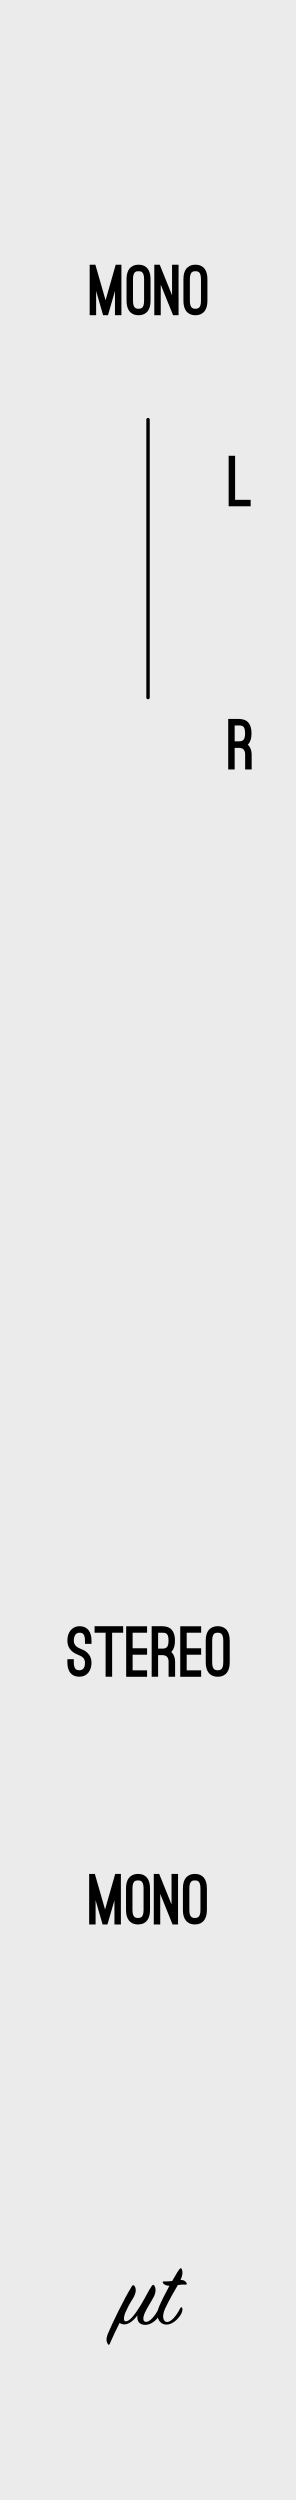
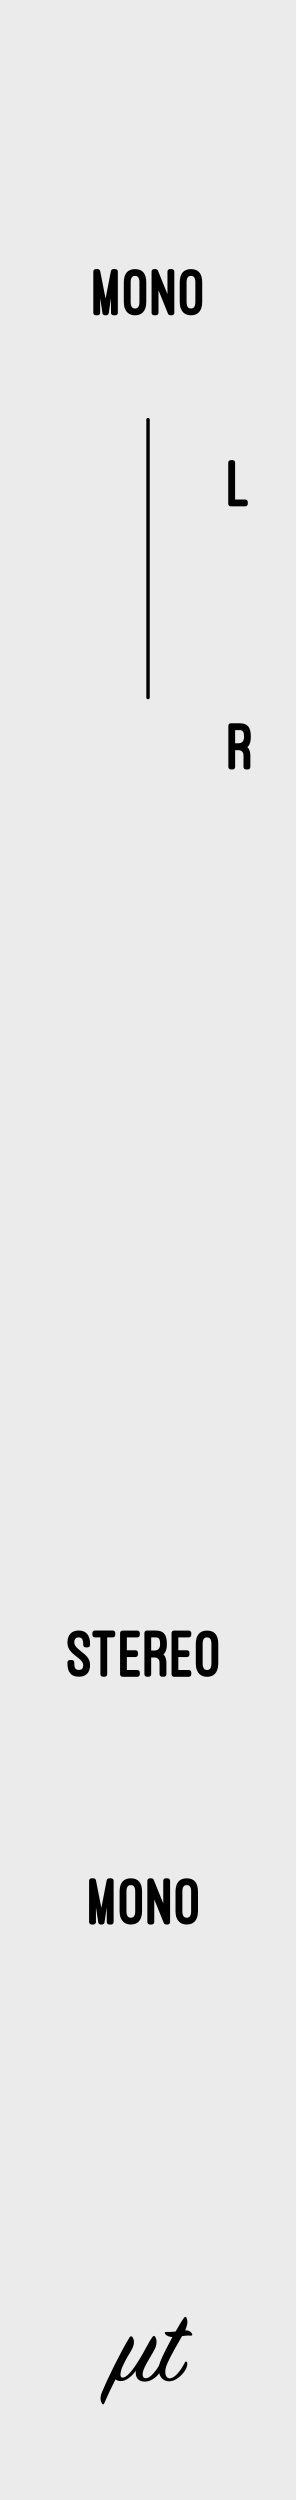
- <svg xmlns="http://www.w3.org/2000/svg" width="45" height="380recoder" viewBox="0 0 45 380" version="1.1" xml:space="preserve" style="fill-rule:evenodd;clip-rule:evenodd;stroke-linecap:round;stroke-linejoin:round;stroke-miterlimit:1.5;">
+ <svg xmlns="http://www.w3.org/2000/svg" width="45" height="380" viewBox="0 0 45 380" version="1.1" xml:space="preserve" style="fill-rule:evenodd;clip-rule:evenodd;stroke-linecap:round;stroke-linejoin:round;stroke-miterlimit:1.5;">
  <rect x="0" y="0" width="45" height="380" style="fill:rgb(235,235,235);" />
-   <g transform="matrix(1,0,0,1,-3.02595,113.734)">
-     <path d="M18.62,178.78L17.557,175.103L17.557,178.78L16.578,178.78L16.578,171.103L17.443,171.103L18.995,176.509L20.536,171.103L21.401,171.103L21.401,178.78L20.422,178.78L20.422,175.103L19.359,178.78L18.62,178.78Z" style="fill-rule:nonzero;" />
-     <path d="M22.182,173.29C22.182,172.613 22.328,172.082 22.62,171.707C22.734,171.572 22.891,171.426 23.12,171.301C23.349,171.186 23.63,171.103 24.005,171.103C24.755,171.103 25.172,171.426 25.391,171.707C25.682,172.082 25.828,172.613 25.828,173.29L25.828,176.592C25.828,177.269 25.682,177.801 25.391,178.176C25.172,178.457 24.755,178.78 24.005,178.78C23.266,178.78 22.838,178.457 22.62,178.176C22.328,177.801 22.182,177.269 22.182,176.592L22.182,173.29ZM23.161,176.592C23.161,177.207 23.297,177.499 23.474,177.644C23.651,177.79 23.849,177.801 24.005,177.801C24.141,177.801 24.359,177.79 24.536,177.644C24.713,177.499 24.849,177.207 24.849,176.592L24.849,173.29C24.849,172.697 24.713,172.384 24.536,172.238C24.359,172.092 24.141,172.092 24.005,172.092C23.849,172.092 23.651,172.092 23.474,172.238C23.297,172.384 23.161,172.697 23.161,173.29L23.161,176.592Z" style="fill-rule:nonzero;" />
-     <path d="M29.255,178.78L27.38,174.134L27.38,178.78L26.401,178.78L26.401,171.103L27.224,171.103L29.099,175.749L29.099,171.103L30.088,171.103L30.088,178.78L29.255,178.78Z" style="fill-rule:nonzero;" />
-     <path d="M30.828,173.29C30.828,172.613 30.974,172.082 31.266,171.707C31.38,171.572 31.536,171.426 31.766,171.301C31.995,171.186 32.276,171.103 32.651,171.103C33.401,171.103 33.818,171.426 34.036,171.707C34.328,172.082 34.474,172.613 34.474,173.29L34.474,176.592C34.474,177.269 34.328,177.801 34.036,178.176C33.818,178.457 33.401,178.78 32.651,178.78C31.911,178.78 31.484,178.457 31.266,178.176C30.974,177.801 30.828,177.269 30.828,176.592L30.828,173.29ZM31.807,176.592C31.807,177.207 31.943,177.499 32.12,177.644C32.297,177.79 32.495,177.801 32.651,177.801C32.786,177.801 33.005,177.79 33.182,177.644C33.359,177.499 33.495,177.207 33.495,176.592L33.495,173.29C33.495,172.697 33.359,172.384 33.182,172.238C33.005,172.092 32.786,172.092 32.651,172.092C32.495,172.092 32.297,172.092 32.12,172.238C31.943,172.384 31.807,172.697 31.807,173.29L31.807,176.592Z" style="fill-rule:nonzero;" />
-   </g>
-   <g transform="matrix(0.718012,0,0,0.718012,0.426451,92.0249)">
-     <path d="M13.669,223.073L15.032,223.073L15.032,223.755C15.032,224.379 15.148,224.828 15.366,225.104C15.409,225.177 15.497,225.235 15.627,225.307C15.758,225.38 15.946,225.423 16.222,225.423C16.744,225.423 17.034,225.162 17.208,224.843C17.368,224.524 17.397,224.118 17.397,223.827C17.397,223.32 17.223,222.986 16.976,222.739C16.73,222.507 16.396,222.348 16.091,222.217L15.83,222.101C15.526,221.97 15.003,221.753 14.539,221.303C13.959,220.737 13.669,220.026 13.669,219.156C13.669,218.242 13.915,217.473 14.379,216.936C14.829,216.414 15.467,216.095 16.222,216.095C17.266,216.095 17.847,216.545 18.151,216.936C18.572,217.473 18.775,218.213 18.775,219.156L18.775,219.838L17.397,219.838L17.397,219.156C17.397,218.329 17.208,217.879 16.962,217.676C16.715,217.473 16.41,217.473 16.222,217.473C15.656,217.473 15.38,217.778 15.221,218.155C15.047,218.532 15.032,218.967 15.032,219.156C15.032,219.664 15.206,219.997 15.453,220.259C15.7,220.52 16.033,220.708 16.381,220.839L16.614,220.94C16.889,221.056 17.412,221.245 17.876,221.695C18.471,222.246 18.775,222.957 18.775,223.827C18.775,225.467 17.861,226.787 16.222,226.787C14.524,226.787 13.669,225.67 13.669,223.755L13.669,223.073Z" style="fill-rule:nonzero;" />
-     <path d="M19.428,216.095L25.478,216.095L25.478,217.473L23.142,217.473L23.142,226.787L21.764,226.787L21.764,217.473L19.428,217.473L19.428,216.095Z" style="fill-rule:nonzero;" />
-     <path d="M30.541,216.109L30.541,217.473L27.48,217.473L27.48,220.766L30.541,220.766L30.541,222.13L27.48,222.13L27.48,225.438L30.541,225.438L30.541,226.802L26.116,226.802L26.116,216.109L30.541,216.109Z" style="fill-rule:nonzero;" />
-     <path d="M36.475,226.787L35.096,226.787L35.096,223.624C35.096,222.681 34.647,222.217 33.733,222.217L32.877,222.217L32.877,226.787L31.513,226.787L31.513,216.095L33.733,216.095C35.575,216.095 36.446,217.154 36.446,219.141C36.446,220.128 36.228,220.882 35.807,221.39C35.793,221.405 35.764,221.434 35.749,221.463C35.72,221.492 35.691,221.521 35.662,221.535C36.184,222.043 36.475,222.739 36.475,223.624L36.475,226.787ZM32.877,220.839L33.733,220.839C34.095,220.839 34.356,220.795 34.502,220.708C34.632,220.621 34.719,220.549 34.763,220.505C34.98,220.23 35.082,219.78 35.082,219.141C35.082,218.431 34.966,218.01 34.748,217.763C34.516,217.531 34.182,217.473 33.733,217.473L32.877,217.473L32.877,220.839Z" style="fill-rule:nonzero;" />
-     <path d="M41.987,216.109L41.987,217.473L38.926,217.473L38.926,220.766L41.987,220.766L41.987,222.13L38.926,222.13L38.926,225.438L41.987,225.438L41.987,226.802L37.563,226.802L37.563,216.109L41.987,216.109Z" style="fill-rule:nonzero;" />
-     <path d="M42.96,219.141C42.96,218.198 43.163,217.459 43.569,216.936C43.728,216.748 43.946,216.545 44.265,216.371C44.584,216.211 44.976,216.095 45.498,216.095C46.543,216.095 47.123,216.545 47.428,216.936C47.834,217.459 48.037,218.198 48.037,219.141L48.037,223.74C48.037,224.683 47.834,225.423 47.428,225.946C47.123,226.337 46.543,226.787 45.498,226.787C44.468,226.787 43.873,226.337 43.569,225.946C43.163,225.423 42.96,224.683 42.96,223.74L42.96,219.141ZM44.323,223.74C44.323,224.596 44.512,225.003 44.758,225.206C45.005,225.409 45.281,225.423 45.498,225.423C45.687,225.423 45.992,225.409 46.238,225.206C46.485,225.003 46.673,224.596 46.673,223.74L46.673,219.141C46.673,218.315 46.485,217.879 46.238,217.676C45.992,217.473 45.687,217.473 45.498,217.473C45.281,217.473 45.005,217.473 44.758,217.676C44.512,217.879 44.323,218.315 44.323,219.141L44.323,223.74Z" style="fill-rule:nonzero;" />
-   </g>
-   <g transform="matrix(1,0,0,1,4,13.8201)">
-     <path d="M34.1,63.135L30.756,63.135L30.756,55.458L31.735,55.458L31.735,62.155L34.1,62.155L34.1,63.135Z" style="fill-rule:nonzero;" />
-   </g>
-   <g transform="matrix(1,0,0,1,6.79123,25.0134)">
-     <path d="M31.46,91.941L30.471,91.941L30.471,89.671C30.471,88.993 30.148,88.66 29.491,88.66L28.877,88.66L28.877,91.941L27.898,91.941L27.898,84.264L29.491,84.264C30.814,84.264 31.439,85.025 31.439,86.452C31.439,87.16 31.283,87.702 30.981,88.066C30.971,88.077 30.95,88.098 30.939,88.118C30.918,88.139 30.898,88.16 30.877,88.171C31.252,88.535 31.46,89.035 31.46,89.671L31.46,91.941ZM28.877,87.671L29.491,87.671C29.752,87.671 29.939,87.639 30.043,87.577C30.137,87.514 30.2,87.462 30.231,87.431C30.387,87.233 30.46,86.91 30.46,86.452C30.46,85.941 30.377,85.639 30.221,85.462C30.054,85.296 29.814,85.254 29.491,85.254L28.877,85.254L28.877,87.671Z" style="fill-rule:nonzero;" />
-   </g>
-   <g transform="matrix(1,0,0,1,-2.0753,19.1302)">
-     <path d="M17.748,28.783L16.686,25.106L16.686,28.783L15.707,28.783L15.707,21.106L16.571,21.106L18.123,26.512L19.665,21.106L20.529,21.106L20.529,28.783L19.55,28.783L19.55,25.106L18.488,28.783L17.748,28.783Z" style="fill-rule:nonzero;" />
-     <path d="M21.311,23.294C21.311,22.616 21.457,22.085 21.748,21.71C21.863,21.575 22.019,21.429 22.248,21.304C22.477,21.189 22.759,21.106 23.134,21.106C23.884,21.106 24.3,21.429 24.519,21.71C24.811,22.085 24.957,22.616 24.957,23.294L24.957,26.596C24.957,27.273 24.811,27.804 24.519,28.179C24.3,28.46 23.884,28.783 23.134,28.783C22.394,28.783 21.967,28.46 21.748,28.179C21.457,27.804 21.311,27.273 21.311,26.596L21.311,23.294ZM22.29,26.596C22.29,27.21 22.425,27.502 22.602,27.648C22.779,27.794 22.977,27.804 23.134,27.804C23.269,27.804 23.488,27.794 23.665,27.648C23.842,27.502 23.977,27.21 23.977,26.596L23.977,23.294C23.977,22.7 23.842,22.387 23.665,22.241C23.488,22.096 23.269,22.096 23.134,22.096C22.977,22.096 22.779,22.096 22.602,22.241C22.425,22.387 22.29,22.7 22.29,23.294L22.29,26.596Z" style="fill-rule:nonzero;" />
-     <path d="M28.384,28.783L26.509,24.137L26.509,28.783L25.529,28.783L25.529,21.106L26.352,21.106L28.227,25.752L28.227,21.106L29.217,21.106L29.217,28.783L28.384,28.783Z" style="fill-rule:nonzero;" />
-     <path d="M29.957,23.294C29.957,22.616 30.102,22.085 30.394,21.71C30.509,21.575 30.665,21.429 30.894,21.304C31.123,21.189 31.404,21.106 31.779,21.106C32.529,21.106 32.946,21.429 33.165,21.71C33.457,22.085 33.602,22.616 33.602,23.294L33.602,26.596C33.602,27.273 33.457,27.804 33.165,28.179C32.946,28.46 32.529,28.783 31.779,28.783C31.04,28.783 30.613,28.46 30.394,28.179C30.102,27.804 29.957,27.273 29.957,26.596L29.957,23.294ZM30.936,26.596C30.936,27.21 31.071,27.502 31.248,27.648C31.425,27.794 31.623,27.804 31.779,27.804C31.915,27.804 32.134,27.794 32.311,27.648C32.488,27.502 32.623,27.21 32.623,26.596L32.623,23.294C32.623,22.7 32.488,22.387 32.311,22.241C32.134,22.096 31.915,22.096 31.779,22.096C31.623,22.096 31.425,22.096 31.248,22.241C31.071,22.387 30.936,22.7 30.936,23.294L30.936,26.596Z" style="fill-rule:nonzero;" />
-   </g>
+   <path d="M15.521,292.525C15.677,292.525 15.844,292.389 15.885,292.222L16.229,289.91L16.229,292.15C16.229,292.358 16.396,292.525 16.604,292.525L16.896,292.525C17.104,292.525 17.271,292.358 17.271,292.15L17.271,285.879C17.271,285.67 17.104,285.504 16.896,285.504L16.583,285.504C16.427,285.504 16.25,285.639 16.219,285.795L15.406,289.993L14.583,285.795C14.552,285.639 14.385,285.504 14.229,285.504L13.917,285.504C13.708,285.504 13.542,285.67 13.542,285.879L13.542,292.15C13.542,292.358 13.708,292.525 13.917,292.525L14.208,292.525C14.406,292.525 14.583,292.358 14.583,292.15L14.583,289.889L14.938,292.233C14.969,292.389 15.135,292.525 15.292,292.525L15.521,292.525Z" style="fill-rule:nonzero;" />
+   <path d="M18.177,290.483C18.177,291.306 18.406,291.785 18.729,292.108C19.073,292.441 19.51,292.525 19.885,292.525C20.271,292.525 20.708,292.441 21.052,292.108C21.375,291.785 21.594,291.306 21.594,290.483L21.594,287.535C21.594,286.212 21.031,285.504 19.885,285.504C18.75,285.504 18.177,286.222 18.177,287.535L18.177,290.483ZM19.219,287.535C19.219,286.858 19.427,286.535 19.885,286.535C20.333,286.535 20.552,286.837 20.552,287.535L20.552,290.483C20.552,291.191 20.323,291.493 19.885,291.493C19.438,291.493 19.219,291.17 19.219,290.483L19.219,287.535Z" style="fill-rule:nonzero;" />
+   <path d="M25.479,292.525C25.688,292.525 25.854,292.358 25.854,292.15L25.854,285.879C25.854,285.67 25.688,285.504 25.479,285.504L25.188,285.504C24.979,285.504 24.813,285.67 24.813,285.879L24.813,289.316L23.365,285.733C23.323,285.618 23.156,285.504 23.021,285.504L22.771,285.504C22.573,285.504 22.396,285.67 22.396,285.879L22.396,292.15C22.396,292.358 22.573,292.525 22.771,292.525L23.073,292.525C23.271,292.525 23.448,292.358 23.448,292.15L23.448,288.712L24.896,292.295C24.938,292.41 25.115,292.525 25.24,292.525L25.479,292.525Z" style="fill-rule:nonzero;" />
+   <path d="M26.677,290.483C26.677,291.306 26.906,291.785 27.229,292.108C27.573,292.441 28.01,292.525 28.385,292.525C28.771,292.525 29.208,292.441 29.552,292.108C29.875,291.785 30.094,291.306 30.094,290.483L30.094,287.535C30.094,286.212 29.531,285.504 28.385,285.504C27.25,285.504 26.677,286.222 26.677,287.535L26.677,290.483ZM27.719,287.535C27.719,286.858 27.927,286.535 28.385,286.535C28.833,286.535 29.052,286.837 29.052,287.535L29.052,290.483C29.052,291.191 28.823,291.493 28.385,291.493C27.938,291.493 27.719,291.17 27.719,290.483L27.719,287.535Z" style="fill-rule:nonzero;" />
+   <path d="M10.251,252.829C10.251,254.194 10.824,254.861 11.97,254.861C13.074,254.861 13.689,254.236 13.689,253.069C13.689,252.059 12.991,251.527 12.303,250.996L12.314,250.996C11.803,250.6 11.293,250.194 11.293,249.663C11.293,249.121 11.532,248.881 11.97,248.881C12.428,248.881 12.647,249.194 12.647,249.881L12.647,250.027C12.647,250.236 12.814,250.402 13.022,250.402L13.314,250.402C13.522,250.402 13.689,250.236 13.689,250.027L13.689,249.881C13.689,248.559 13.095,247.84 11.97,247.84C10.866,247.84 10.251,248.517 10.251,249.694C10.251,250.725 10.97,251.288 11.657,251.829L11.657,251.819C12.168,252.215 12.647,252.6 12.647,253.09C12.647,253.642 12.407,253.829 11.97,253.829C11.824,253.829 11.647,253.809 11.532,253.694C11.386,253.569 11.293,253.329 11.293,252.829L11.293,252.694C11.293,252.486 11.116,252.319 10.918,252.319L10.626,252.319C10.418,252.319 10.251,252.486 10.251,252.694L10.251,252.829Z" style="fill-rule:nonzero;" />
+   <path d="M14.043,248.506C14.043,248.715 14.209,248.881 14.418,248.881L15.261,248.881L15.261,254.486C15.261,254.694 15.428,254.861 15.636,254.861L15.918,254.861C16.126,254.861 16.293,254.694 16.293,254.486L16.293,248.881L17.147,248.881C17.355,248.881 17.522,248.715 17.522,248.506L17.522,248.215C17.522,248.006 17.355,247.84 17.147,247.84L14.418,247.84C14.209,247.84 14.043,248.006 14.043,248.215L14.043,248.506Z" style="fill-rule:nonzero;" />
+   <path d="M18.626,247.85C18.418,247.85 18.251,248.017 18.251,248.225L18.251,254.496C18.251,254.704 18.418,254.871 18.626,254.871L20.876,254.871C21.084,254.871 21.251,254.704 21.251,254.496L21.251,254.215C21.251,254.006 21.084,253.84 20.876,253.84L19.282,253.84L19.282,251.871L20.595,251.871C20.803,251.871 20.97,251.704 20.97,251.496L20.97,251.215C20.97,251.006 20.803,250.84 20.595,250.84L19.282,250.84L19.282,248.881L20.876,248.881C21.084,248.881 21.251,248.715 21.251,248.506L21.251,248.225C21.251,248.017 21.084,247.85 20.876,247.85L18.626,247.85Z" style="fill-rule:nonzero;" />
+   <path d="M25.293,252.746C25.293,252.204 25.147,251.777 24.845,251.454C24.876,251.423 24.897,251.402 24.928,251.371C25.251,251.048 25.366,250.527 25.366,249.881C25.366,248.486 24.918,247.84 23.636,247.84L22.324,247.84C22.116,247.84 21.949,248.006 21.949,248.215L21.949,254.486C21.949,254.694 22.116,254.861 22.324,254.861L22.616,254.861C22.814,254.861 22.98,254.694 22.98,254.486L22.98,251.934L23.449,251.934C23.959,251.934 24.251,252.225 24.251,252.746L24.251,254.486C24.251,254.694 24.418,254.861 24.626,254.861L24.918,254.861C25.126,254.861 25.293,254.694 25.293,254.486L25.293,252.746ZM22.98,248.881L23.636,248.881C24.178,248.881 24.334,249.173 24.334,249.881C24.334,250.59 24.032,250.881 23.449,250.881L22.98,250.881L22.98,248.881Z" style="fill-rule:nonzero;" />
+   <path d="M26.449,247.85C26.241,247.85 26.074,248.017 26.074,248.225L26.074,254.496C26.074,254.704 26.241,254.871 26.449,254.871L28.699,254.871C28.907,254.871 29.074,254.704 29.074,254.496L29.074,254.215C29.074,254.006 28.907,253.84 28.699,253.84L27.105,253.84L27.105,251.871L28.418,251.871C28.626,251.871 28.793,251.704 28.793,251.496L28.793,251.215C28.793,251.006 28.626,250.84 28.418,250.84L27.105,250.84L27.105,248.881L28.699,248.881C28.907,248.881 29.074,248.715 29.074,248.506L29.074,248.225C29.074,248.017 28.907,247.85 28.699,247.85L26.449,247.85Z" style="fill-rule:nonzero;" />
+   <path d="M29.761,252.829C29.761,253.652 29.991,254.131 30.314,254.454C30.657,254.788 31.095,254.871 31.47,254.871C31.855,254.871 32.293,254.788 32.636,254.454C32.959,254.131 33.178,253.652 33.178,252.829L33.178,249.881C33.178,248.559 32.616,247.85 31.47,247.85C30.334,247.85 29.761,248.569 29.761,249.881L29.761,252.829ZM30.803,249.881C30.803,249.204 31.011,248.881 31.47,248.881C31.918,248.881 32.136,249.184 32.136,249.881L32.136,252.829C32.136,253.538 31.907,253.84 31.47,253.84C31.022,253.84 30.803,253.517 30.803,252.829L30.803,249.881Z" style="fill-rule:nonzero;" />
+   <path d="M37.662,76.309C37.662,76.101 37.496,75.934 37.287,75.934L35.735,75.934L35.735,70.319C35.735,70.111 35.568,69.944 35.371,69.944L35.068,69.944C34.86,69.944 34.693,70.111 34.693,70.319L34.693,76.59C34.693,76.799 34.86,76.965 35.068,76.965L37.287,76.965C37.496,76.965 37.662,76.799 37.662,76.59L37.662,76.309Z" style="fill-rule:nonzero;" />
+   <path d="M38.053,114.84C38.053,114.299 37.908,113.871 37.606,113.549C37.637,113.517 37.658,113.496 37.689,113.465C38.012,113.142 38.126,112.621 38.126,111.976C38.126,110.58 37.678,109.934 36.397,109.934L35.085,109.934C34.876,109.934 34.71,110.101 34.71,110.309L34.71,116.58C34.71,116.788 34.876,116.955 35.085,116.955L35.376,116.955C35.574,116.955 35.741,116.788 35.741,116.58L35.741,114.028L36.21,114.028C36.72,114.028 37.012,114.319 37.012,114.84L37.012,116.58C37.012,116.788 37.178,116.955 37.387,116.955L37.678,116.955C37.887,116.955 38.053,116.788 38.053,116.58L38.053,114.84ZM35.741,110.976L36.397,110.976C36.939,110.976 37.095,111.267 37.095,111.976C37.095,112.684 36.793,112.976 36.21,112.976L35.741,112.976L35.741,110.976Z" style="fill-rule:nonzero;" />
+   <path d="M16.162,47.924C16.319,47.924 16.485,47.788 16.527,47.622L16.871,45.309L16.871,47.549C16.871,47.757 17.037,47.924 17.246,47.924L17.537,47.924C17.746,47.924 17.912,47.757 17.912,47.549L17.912,41.278C17.912,41.07 17.746,40.903 17.537,40.903L17.225,40.903C17.069,40.903 16.892,41.038 16.86,41.195L16.048,45.393L15.225,41.195C15.194,41.038 15.027,40.903 14.871,40.903L14.558,40.903C14.35,40.903 14.183,41.07 14.183,41.278L14.183,47.549C14.183,47.757 14.35,47.924 14.558,47.924L14.85,47.924C15.048,47.924 15.225,47.757 15.225,47.549L15.225,45.288L15.579,47.632C15.61,47.788 15.777,47.924 15.933,47.924L16.162,47.924Z" style="fill-rule:nonzero;" />
+   <path d="M18.819,45.882C18.819,46.705 19.048,47.184 19.371,47.507C19.715,47.84 20.152,47.924 20.527,47.924C20.912,47.924 21.35,47.84 21.694,47.507C22.017,47.184 22.235,46.705 22.235,45.882L22.235,42.934C22.235,41.611 21.673,40.903 20.527,40.903C19.392,40.903 18.819,41.622 18.819,42.934L18.819,45.882ZM19.86,42.934C19.86,42.257 20.069,41.934 20.527,41.934C20.975,41.934 21.194,42.236 21.194,42.934L21.194,45.882C21.194,46.59 20.965,46.893 20.527,46.893C20.079,46.893 19.86,46.57 19.86,45.882L19.86,42.934Z" style="fill-rule:nonzero;" />
+   <path d="M26.121,47.924C26.329,47.924 26.496,47.757 26.496,47.549L26.496,41.278C26.496,41.07 26.329,40.903 26.121,40.903L25.829,40.903C25.621,40.903 25.454,41.07 25.454,41.278L25.454,44.715L24.006,41.132C23.965,41.018 23.798,40.903 23.662,40.903L23.412,40.903C23.215,40.903 23.037,41.07 23.037,41.278L23.037,47.549C23.037,47.757 23.215,47.924 23.412,47.924L23.715,47.924C23.912,47.924 24.09,47.757 24.09,47.549L24.09,44.111L25.537,47.695C25.579,47.809 25.756,47.924 25.881,47.924L26.121,47.924Z" style="fill-rule:nonzero;" />
+   <path d="M27.319,45.882C27.319,46.705 27.548,47.184 27.871,47.507C28.215,47.84 28.652,47.924 29.027,47.924C29.412,47.924 29.85,47.84 30.194,47.507C30.517,47.184 30.735,46.705 30.735,45.882L30.735,42.934C30.735,41.611 30.173,40.903 29.027,40.903C27.892,40.903 27.319,41.622 27.319,42.934L27.319,45.882ZM28.36,42.934C28.36,42.257 28.569,41.934 29.027,41.934C29.475,41.934 29.694,42.236 29.694,42.934L29.694,45.882C29.694,46.59 29.465,46.893 29.027,46.893C28.579,46.893 28.36,46.57 28.36,45.882L28.36,42.934Z" style="fill-rule:nonzero;" />
  <path d="M22.5,106.028L22.5,63.786" style="fill:none;stroke:black;stroke-width:0.52px;" />
-   <g transform="matrix(2.51257,0,0,2.51257,-19.108,-542.639)">
-     <path d="M15.921,356.04C15.874,356.377 16.025,356.615 16.402,356.615C16.745,356.615 17.105,356.319 17.273,355.994C17.354,355.831 17.349,355.675 17.325,355.628C17.302,355.576 17.25,355.582 17.221,355.634C16.995,356.04 16.698,356.423 16.455,356.435C16.246,356.446 16.223,356.203 16.373,355.872C16.507,355.576 16.797,355.141 16.925,354.879C17.064,354.589 17.018,354.334 16.931,354.229C16.884,354.171 16.844,354.183 16.786,354.264C16.6,354.514 16.432,354.914 16.066,355.506C15.752,356.011 15.433,356.417 15.207,356.4C15.015,356.388 15.137,356 15.178,355.895C15.3,355.617 15.416,355.384 15.631,355.042C15.839,354.711 15.869,354.45 15.741,354.258C15.694,354.206 15.631,354.194 15.59,354.264C15.091,355.071 14.377,356.557 14.133,357.149C13.994,357.491 14.052,357.665 14.139,357.787C14.174,357.839 14.214,357.828 14.238,357.776C14.435,357.317 14.644,356.882 14.841,356.493C14.899,356.545 14.98,356.574 15.085,356.586C15.41,356.609 15.718,356.313 15.921,356.04Z" style="fill-rule:nonzero;" />
-     <path d="M17.854,354.253C17.604,354.711 17.36,355.199 17.238,355.489C16.96,356.156 17.267,356.586 17.65,356.597C18.115,356.615 18.498,356.104 18.573,355.936C18.631,355.802 18.66,355.698 18.631,355.605C18.608,355.524 18.544,355.535 18.509,355.605C18.295,356.04 17.964,356.452 17.703,356.441C17.459,356.429 17.395,356.069 17.587,355.646C17.807,355.158 18.138,354.595 18.364,354.206C18.509,354.183 18.689,354.165 18.817,354.183C18.904,354.183 18.927,354.142 18.887,354.073C18.84,353.997 18.753,353.893 18.527,353.898C18.666,353.597 18.666,353.405 18.602,353.243C18.573,353.173 18.515,353.167 18.463,353.243C18.364,353.37 18.202,353.643 18.022,353.962C17.865,353.98 17.703,353.991 17.54,353.986C17.453,353.98 17.418,354.02 17.476,354.102C17.523,354.165 17.656,354.253 17.854,354.253Z" style="fill-rule:nonzero;" />
-   </g>
+   <path d="M20.659,360.357C20.525,361.323 20.959,362.007 22.042,362.007C23.025,362.007 24.059,361.157 24.542,360.223C24.775,359.757 24.759,359.307 24.692,359.173C24.625,359.023 24.475,359.04 24.392,359.19C23.742,360.357 22.892,361.457 22.192,361.49C21.592,361.523 21.525,360.823 21.959,359.873C22.342,359.023 23.175,357.773 23.542,357.023C23.942,356.19 23.809,355.457 23.559,355.157C23.425,354.99 23.309,355.023 23.142,355.257C22.609,355.973 22.125,357.123 21.075,358.823C20.175,360.273 19.259,361.44 18.609,361.39C18.059,361.357 18.409,360.24 18.525,359.94C18.875,359.14 19.209,358.473 19.825,357.49C20.425,356.54 20.509,355.79 20.142,355.24C20.009,355.09 19.825,355.057 19.709,355.257C18.275,357.573 16.225,361.84 15.525,363.54C15.125,364.523 15.292,365.023 15.542,365.373C15.642,365.523 15.759,365.49 15.825,365.34C16.392,364.023 16.992,362.773 17.559,361.657C17.725,361.807 17.959,361.89 18.259,361.923C19.192,361.99 20.075,361.14 20.659,360.357Z" style="fill-rule:nonzero;" />
+   <path d="M26.209,355.223C25.492,356.54 24.792,357.94 24.442,358.773C23.642,360.69 24.525,361.923 25.625,361.957C26.959,362.007 28.059,360.54 28.275,360.057C28.442,359.673 28.525,359.373 28.442,359.107C28.375,358.873 28.192,358.907 28.092,359.107C27.475,360.357 26.525,361.54 25.775,361.507C25.075,361.473 24.892,360.44 25.442,359.223C26.075,357.823 27.025,356.207 27.675,355.09C28.092,355.023 28.609,354.973 28.975,355.023C29.225,355.023 29.292,354.907 29.175,354.707C29.042,354.49 28.792,354.19 28.142,354.207C28.542,353.34 28.542,352.79 28.359,352.323C28.275,352.123 28.109,352.107 27.959,352.323C27.675,352.69 27.209,353.473 26.692,354.39C26.242,354.44 25.775,354.473 25.309,354.457C25.059,354.44 24.959,354.557 25.125,354.79C25.259,354.973 25.642,355.223 26.209,355.223Z" style="fill-rule:nonzero;" />
</svg>
